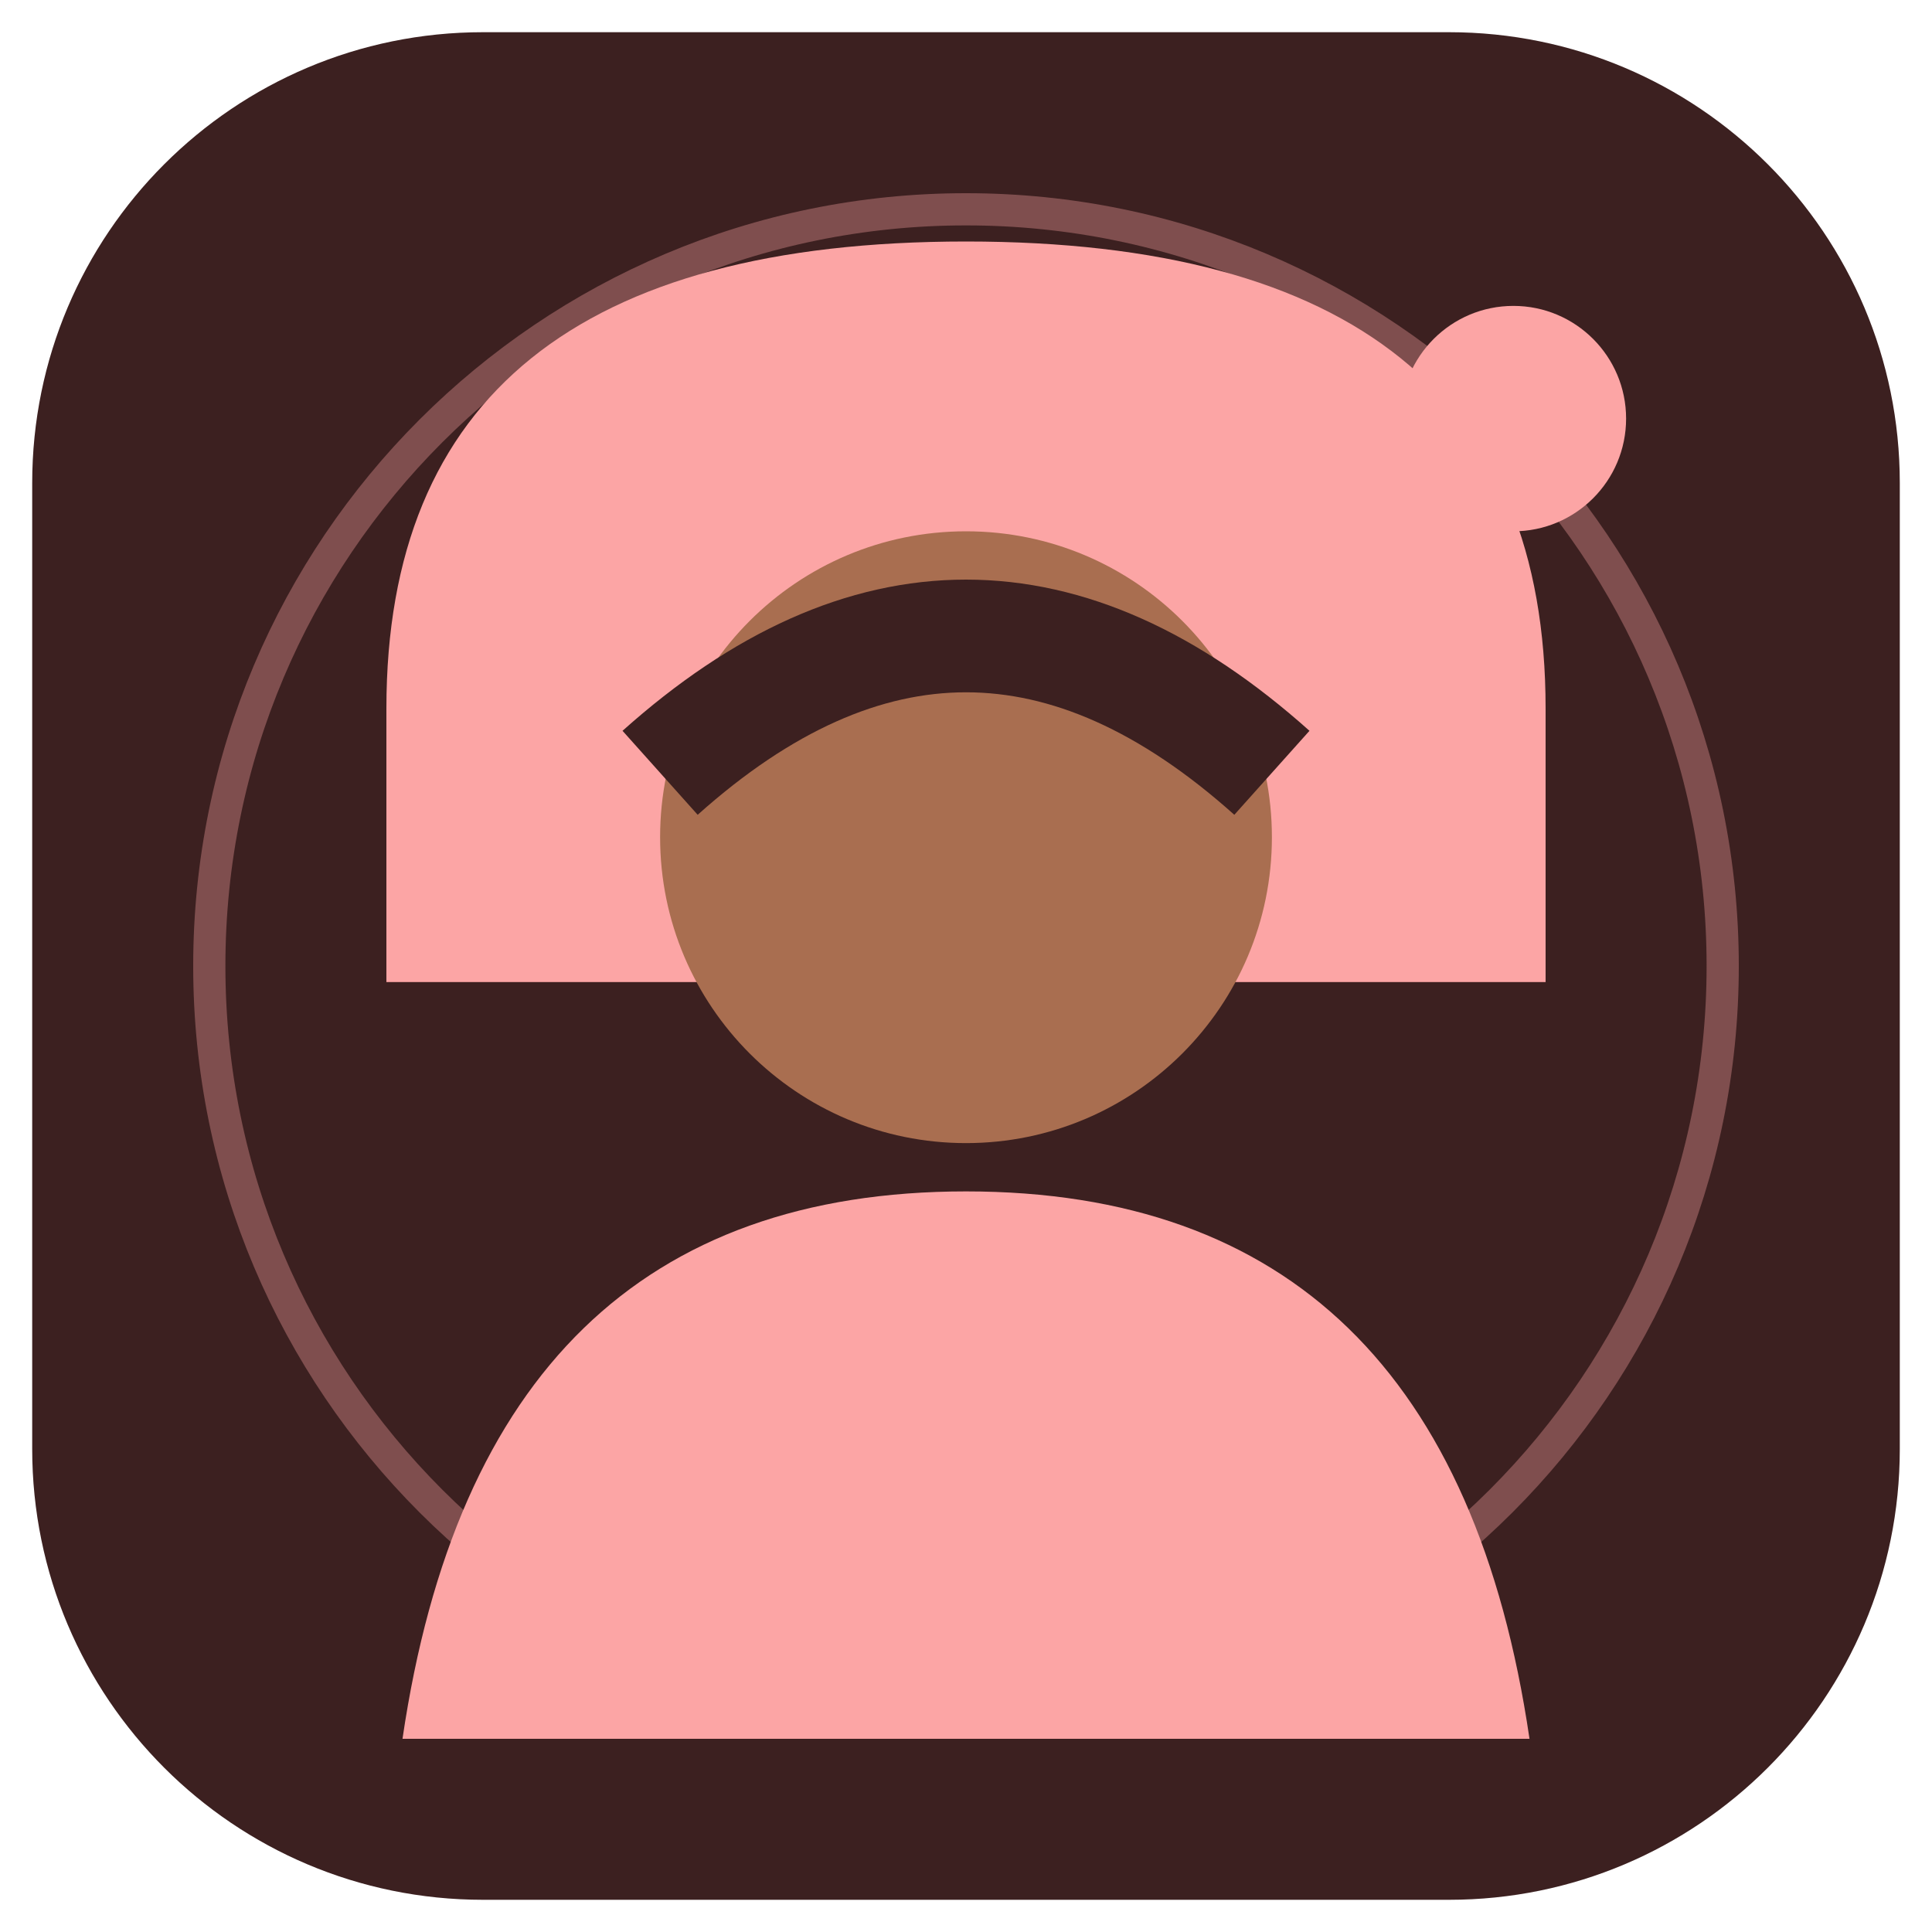
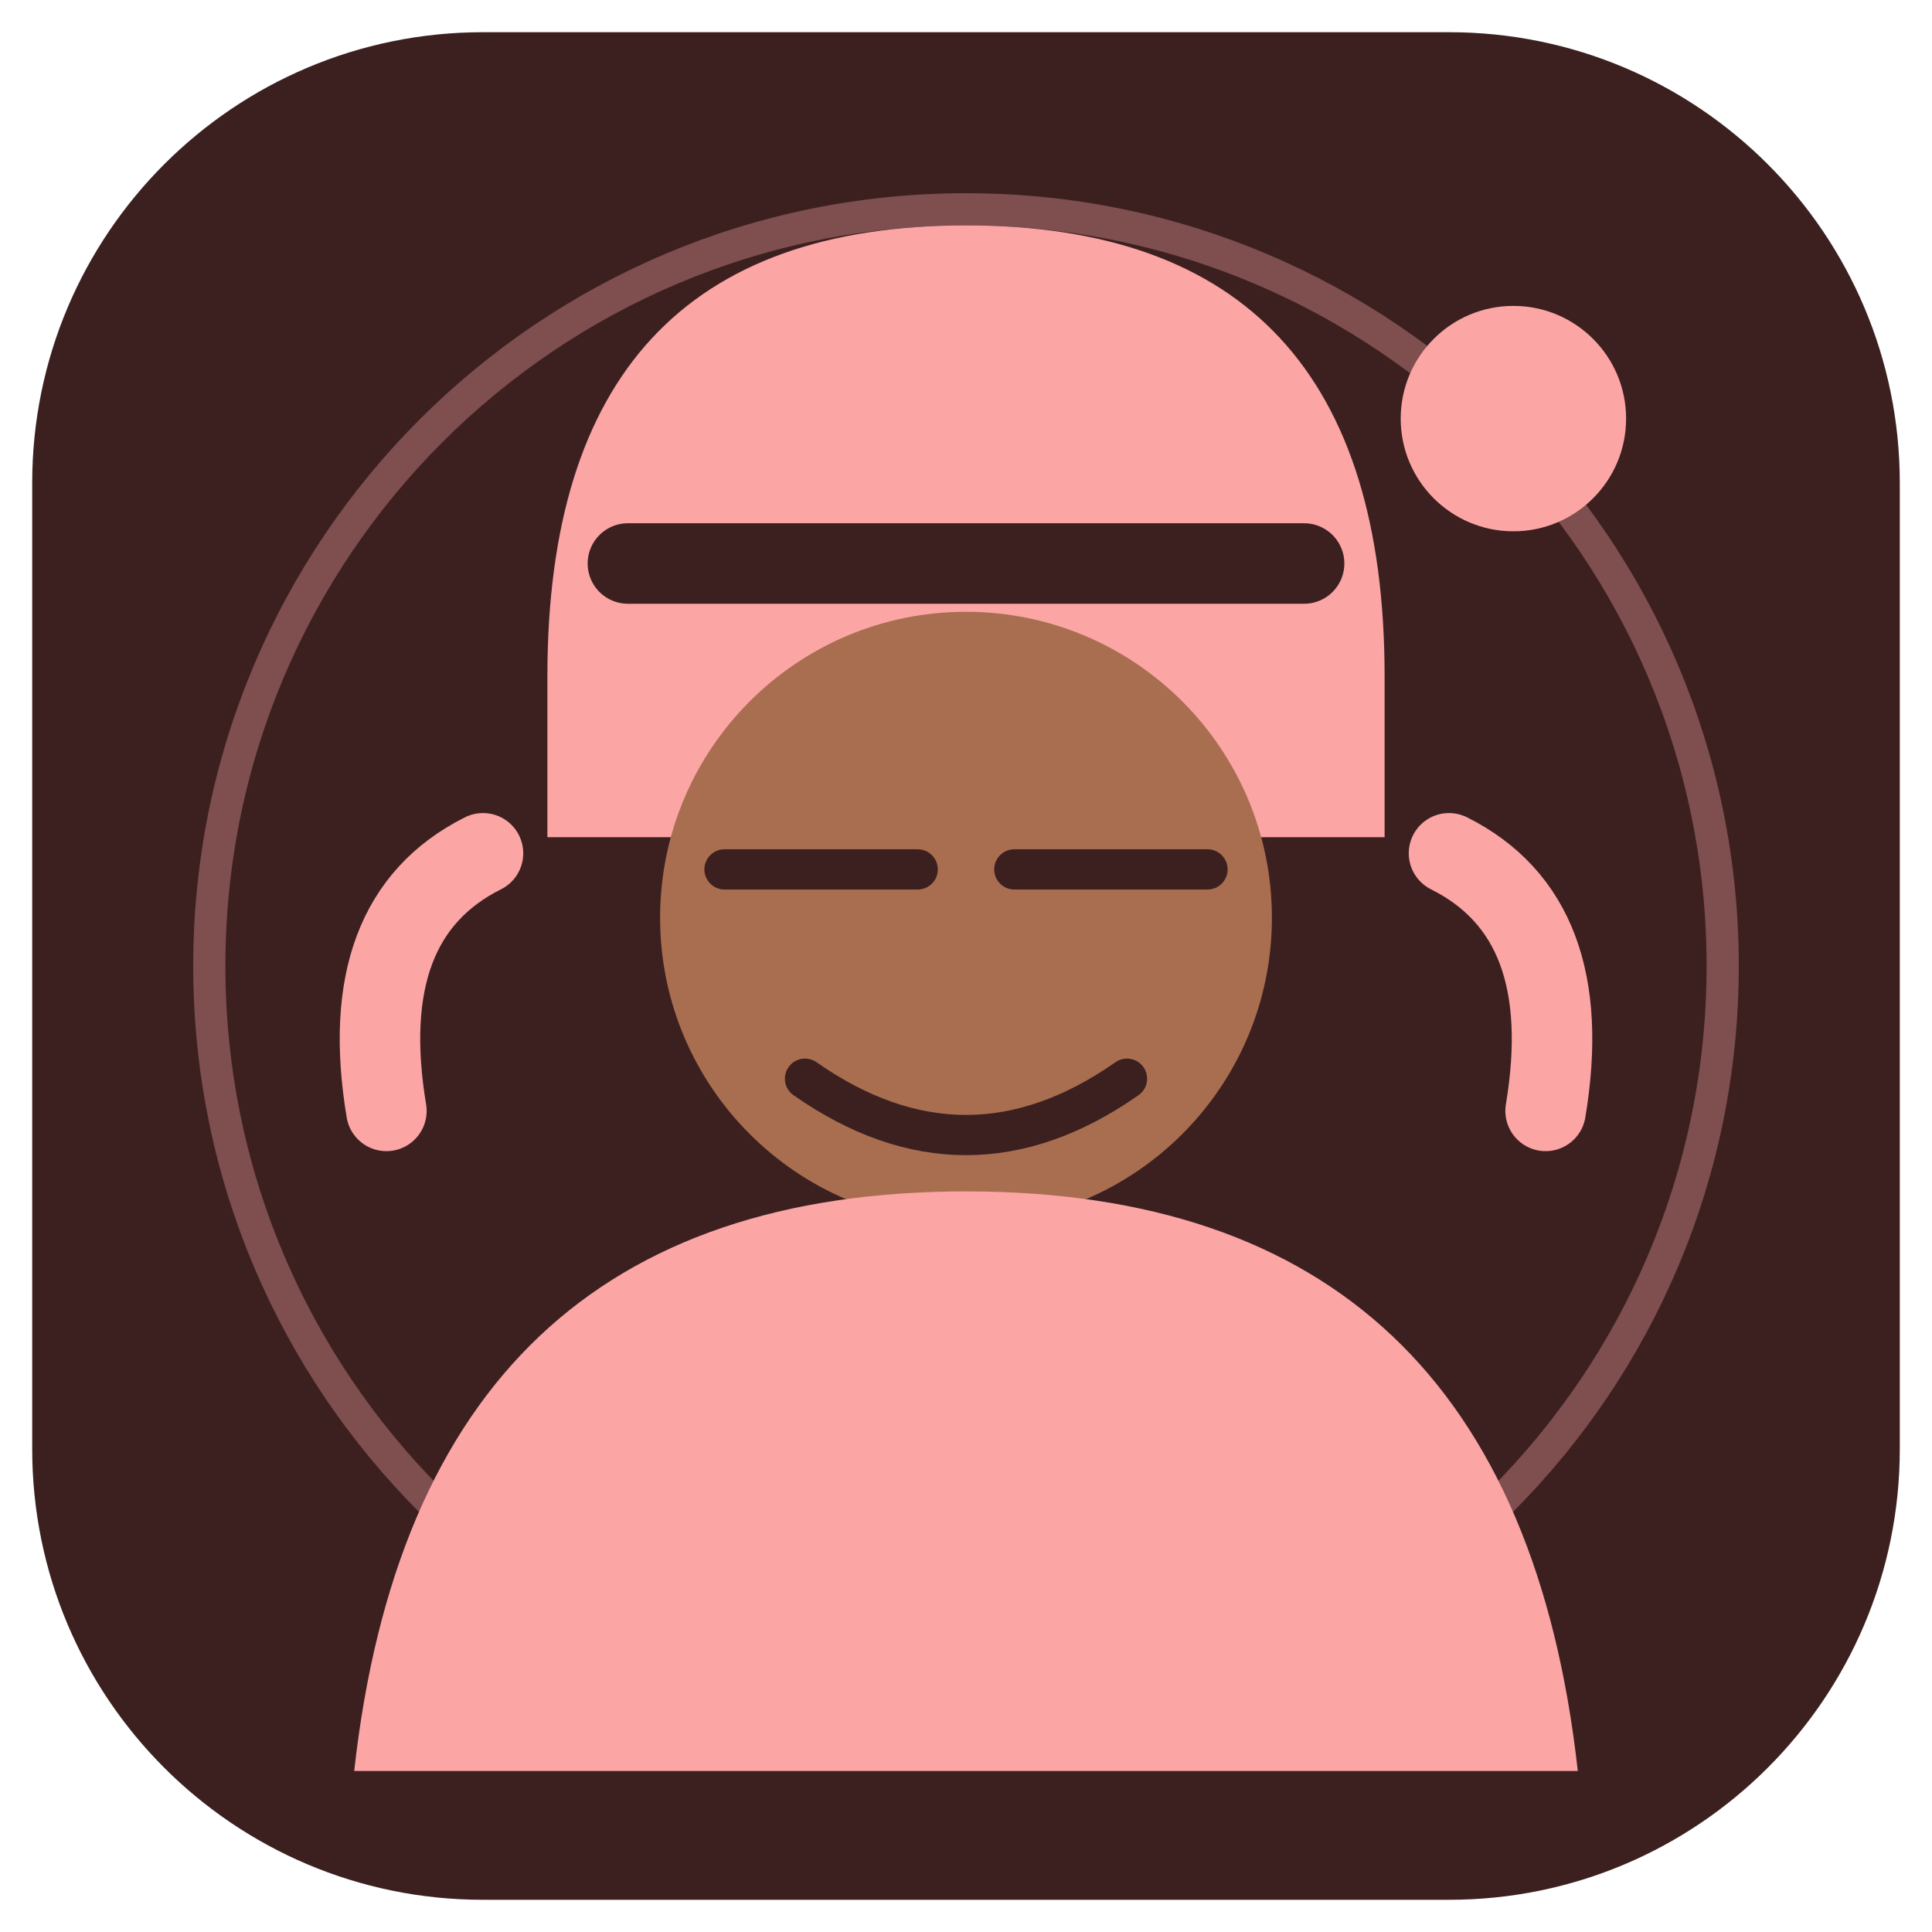
<svg xmlns="http://www.w3.org/2000/svg" viewBox="0 0 120 120">
  <rect x="2" y="2" width="116" height="116" rx="28" fill="#3c2020" />
  <circle cx="60" cy="60" r="47" fill="none" stroke="#fca5a5" stroke-opacity=".35" stroke-width="2" />
-   <g>
-     <path d="M24 44Q24 15 60 15t36 29v17H24Z" fill="#fca5a5" />
-     <circle cx="60" cy="52" r="19" fill="#a96e50" />
-     <path d="M25 108q5-34 35-34t35 34" fill="#fca5a5" />
-     <path d="M41 48q19-17 38 0" stroke="#3c2020" stroke-width="7" fill="none" />
-   </g>
+   <path d="M34 42q0-28 26-28t26 28v10H34Z" fill="#fca5a5" />
+   <path d="M39 35h42" stroke="#3c2020" stroke-width="5" stroke-linecap="round" />
+   <circle cx="60" cy="57" r="19" fill="#a96e50" />
+   <path d="M22 110q4-36 38-36t38 36" fill="#fca5a5" />
+   <path d="M45 54h12m6 0h12" stroke="#3c2020" stroke-width="2.5" stroke-linecap="round" />
+   <path d="M50 67q10 7 20 0" fill="none" stroke="#3c2020" stroke-width="2.5" stroke-linecap="round" />
+   <path d="M30 53q-8 4-6 16m66-16q8 4 6 16" stroke="#fca5a5" stroke-width="5" fill="none" stroke-linecap="round" />
  <circle cx="94" cy="26" r="7" fill="#fca5a5" />
</svg>
